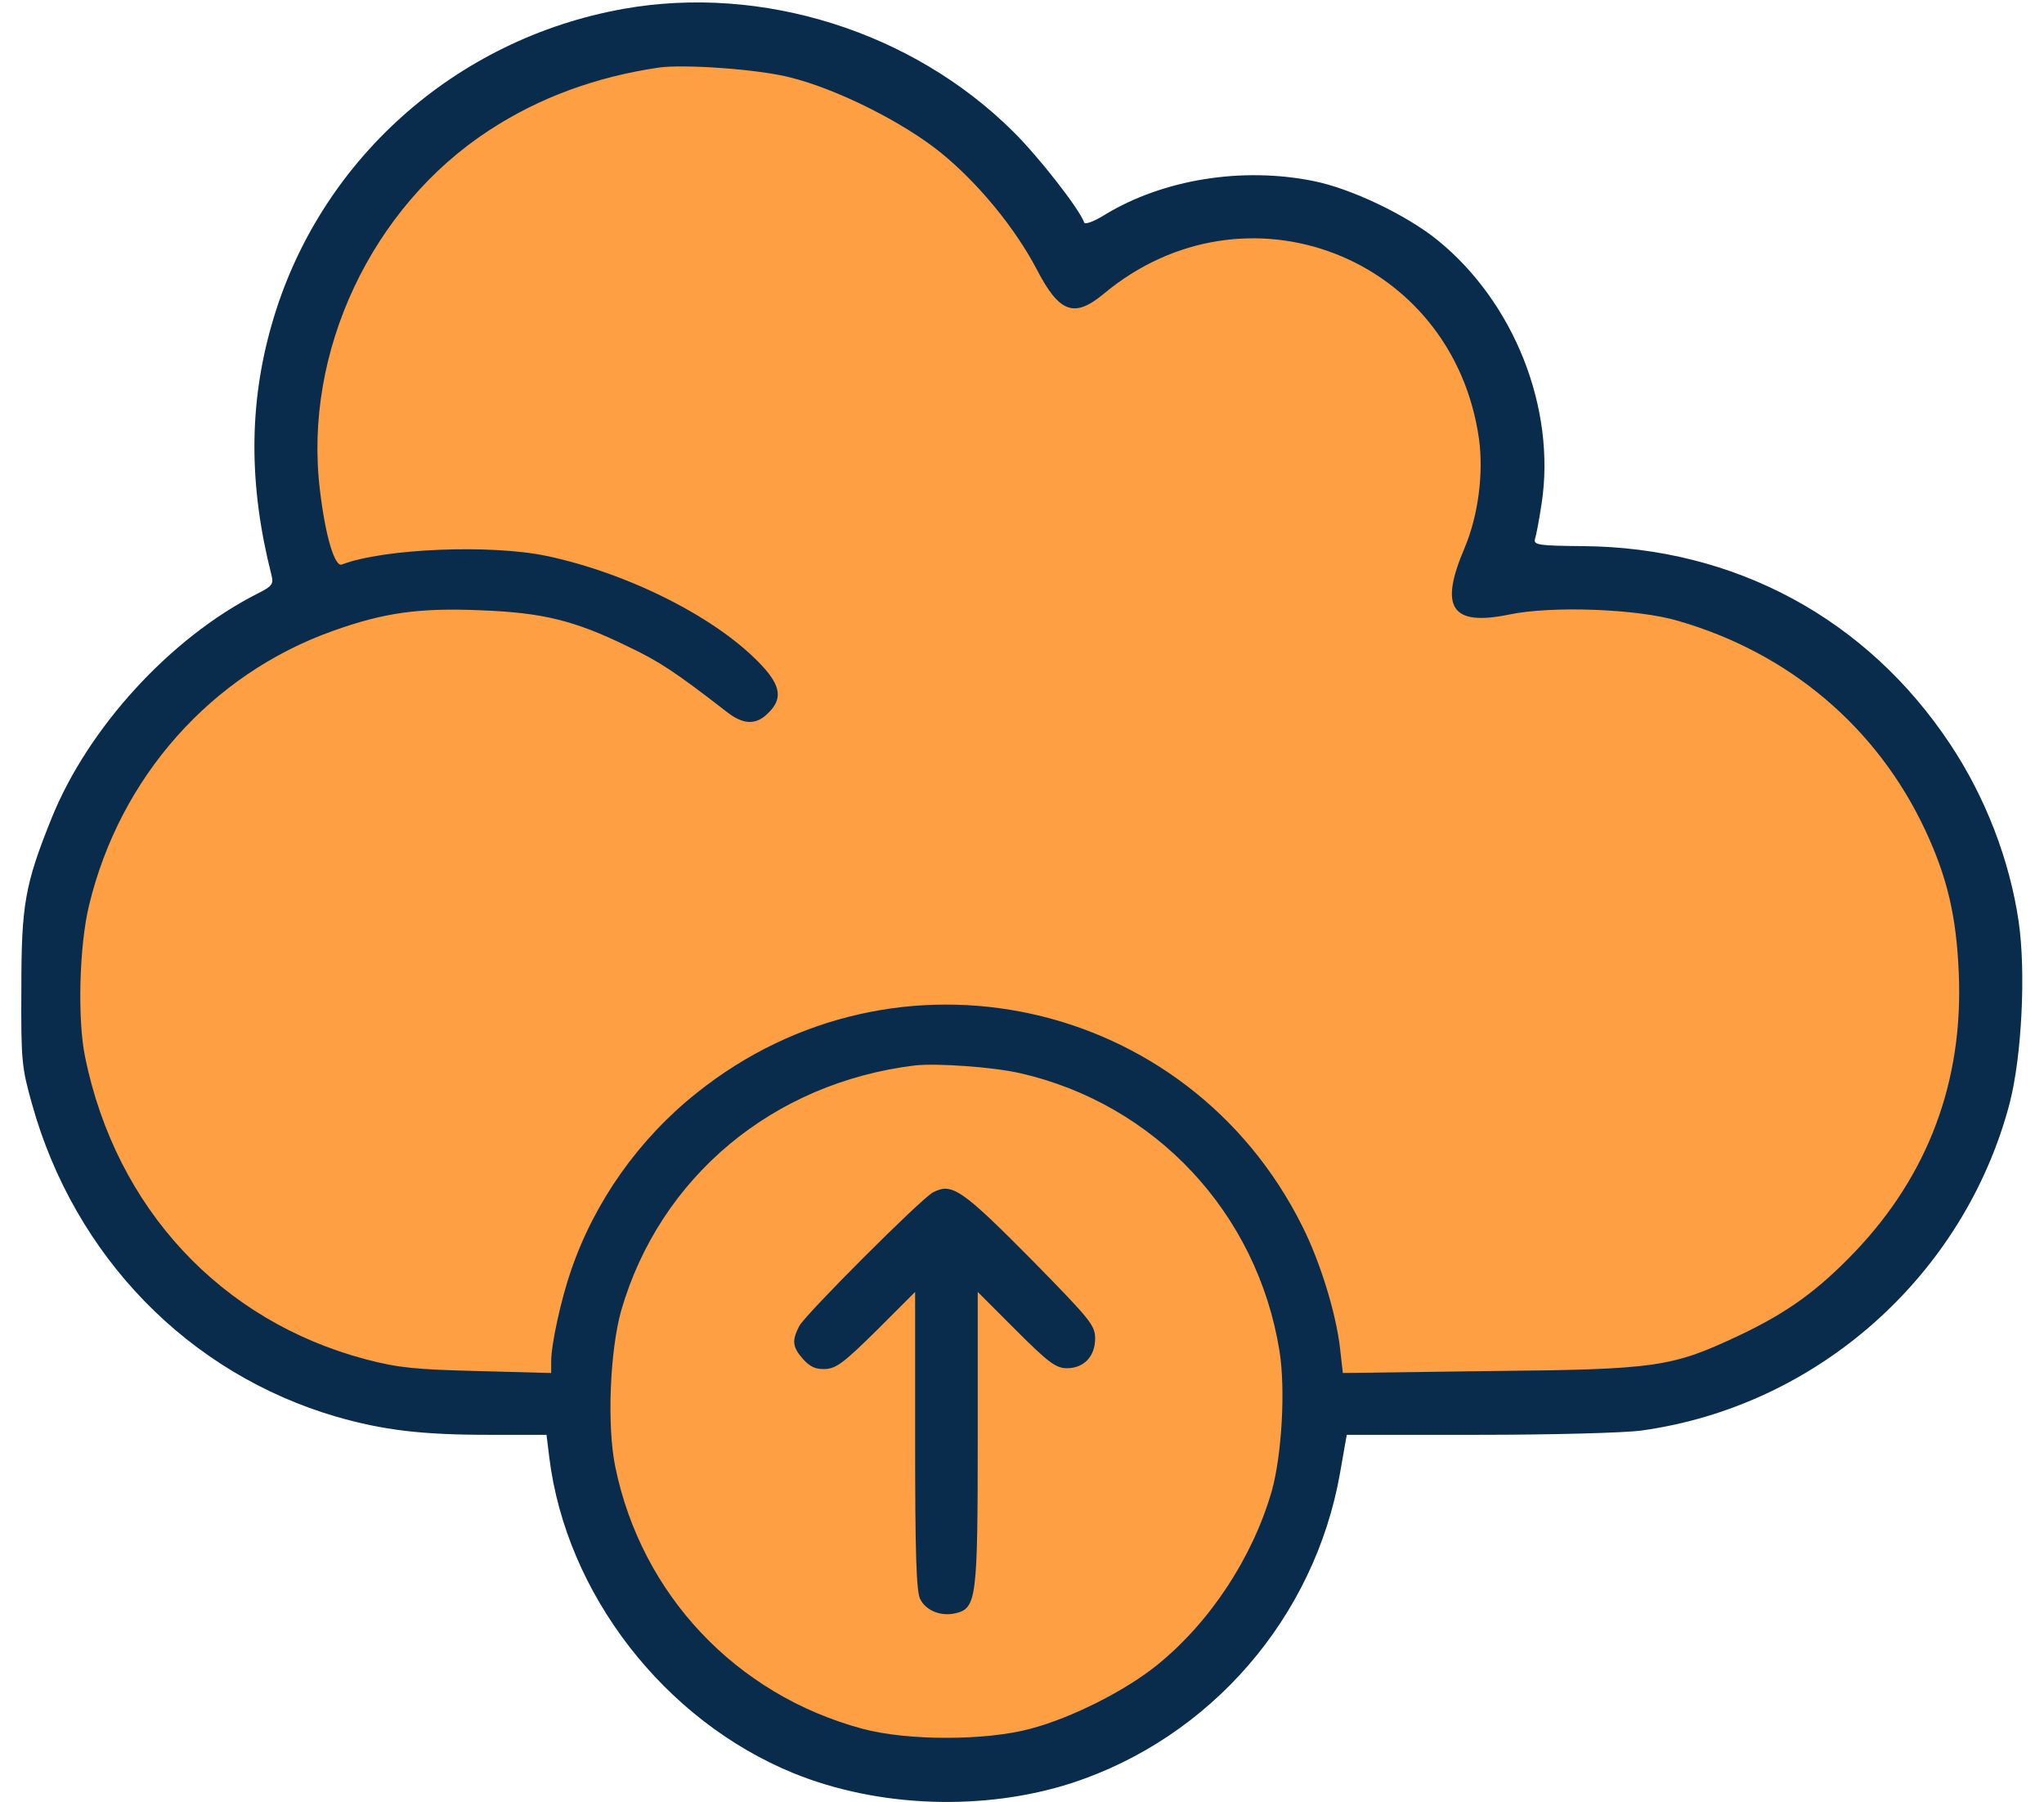
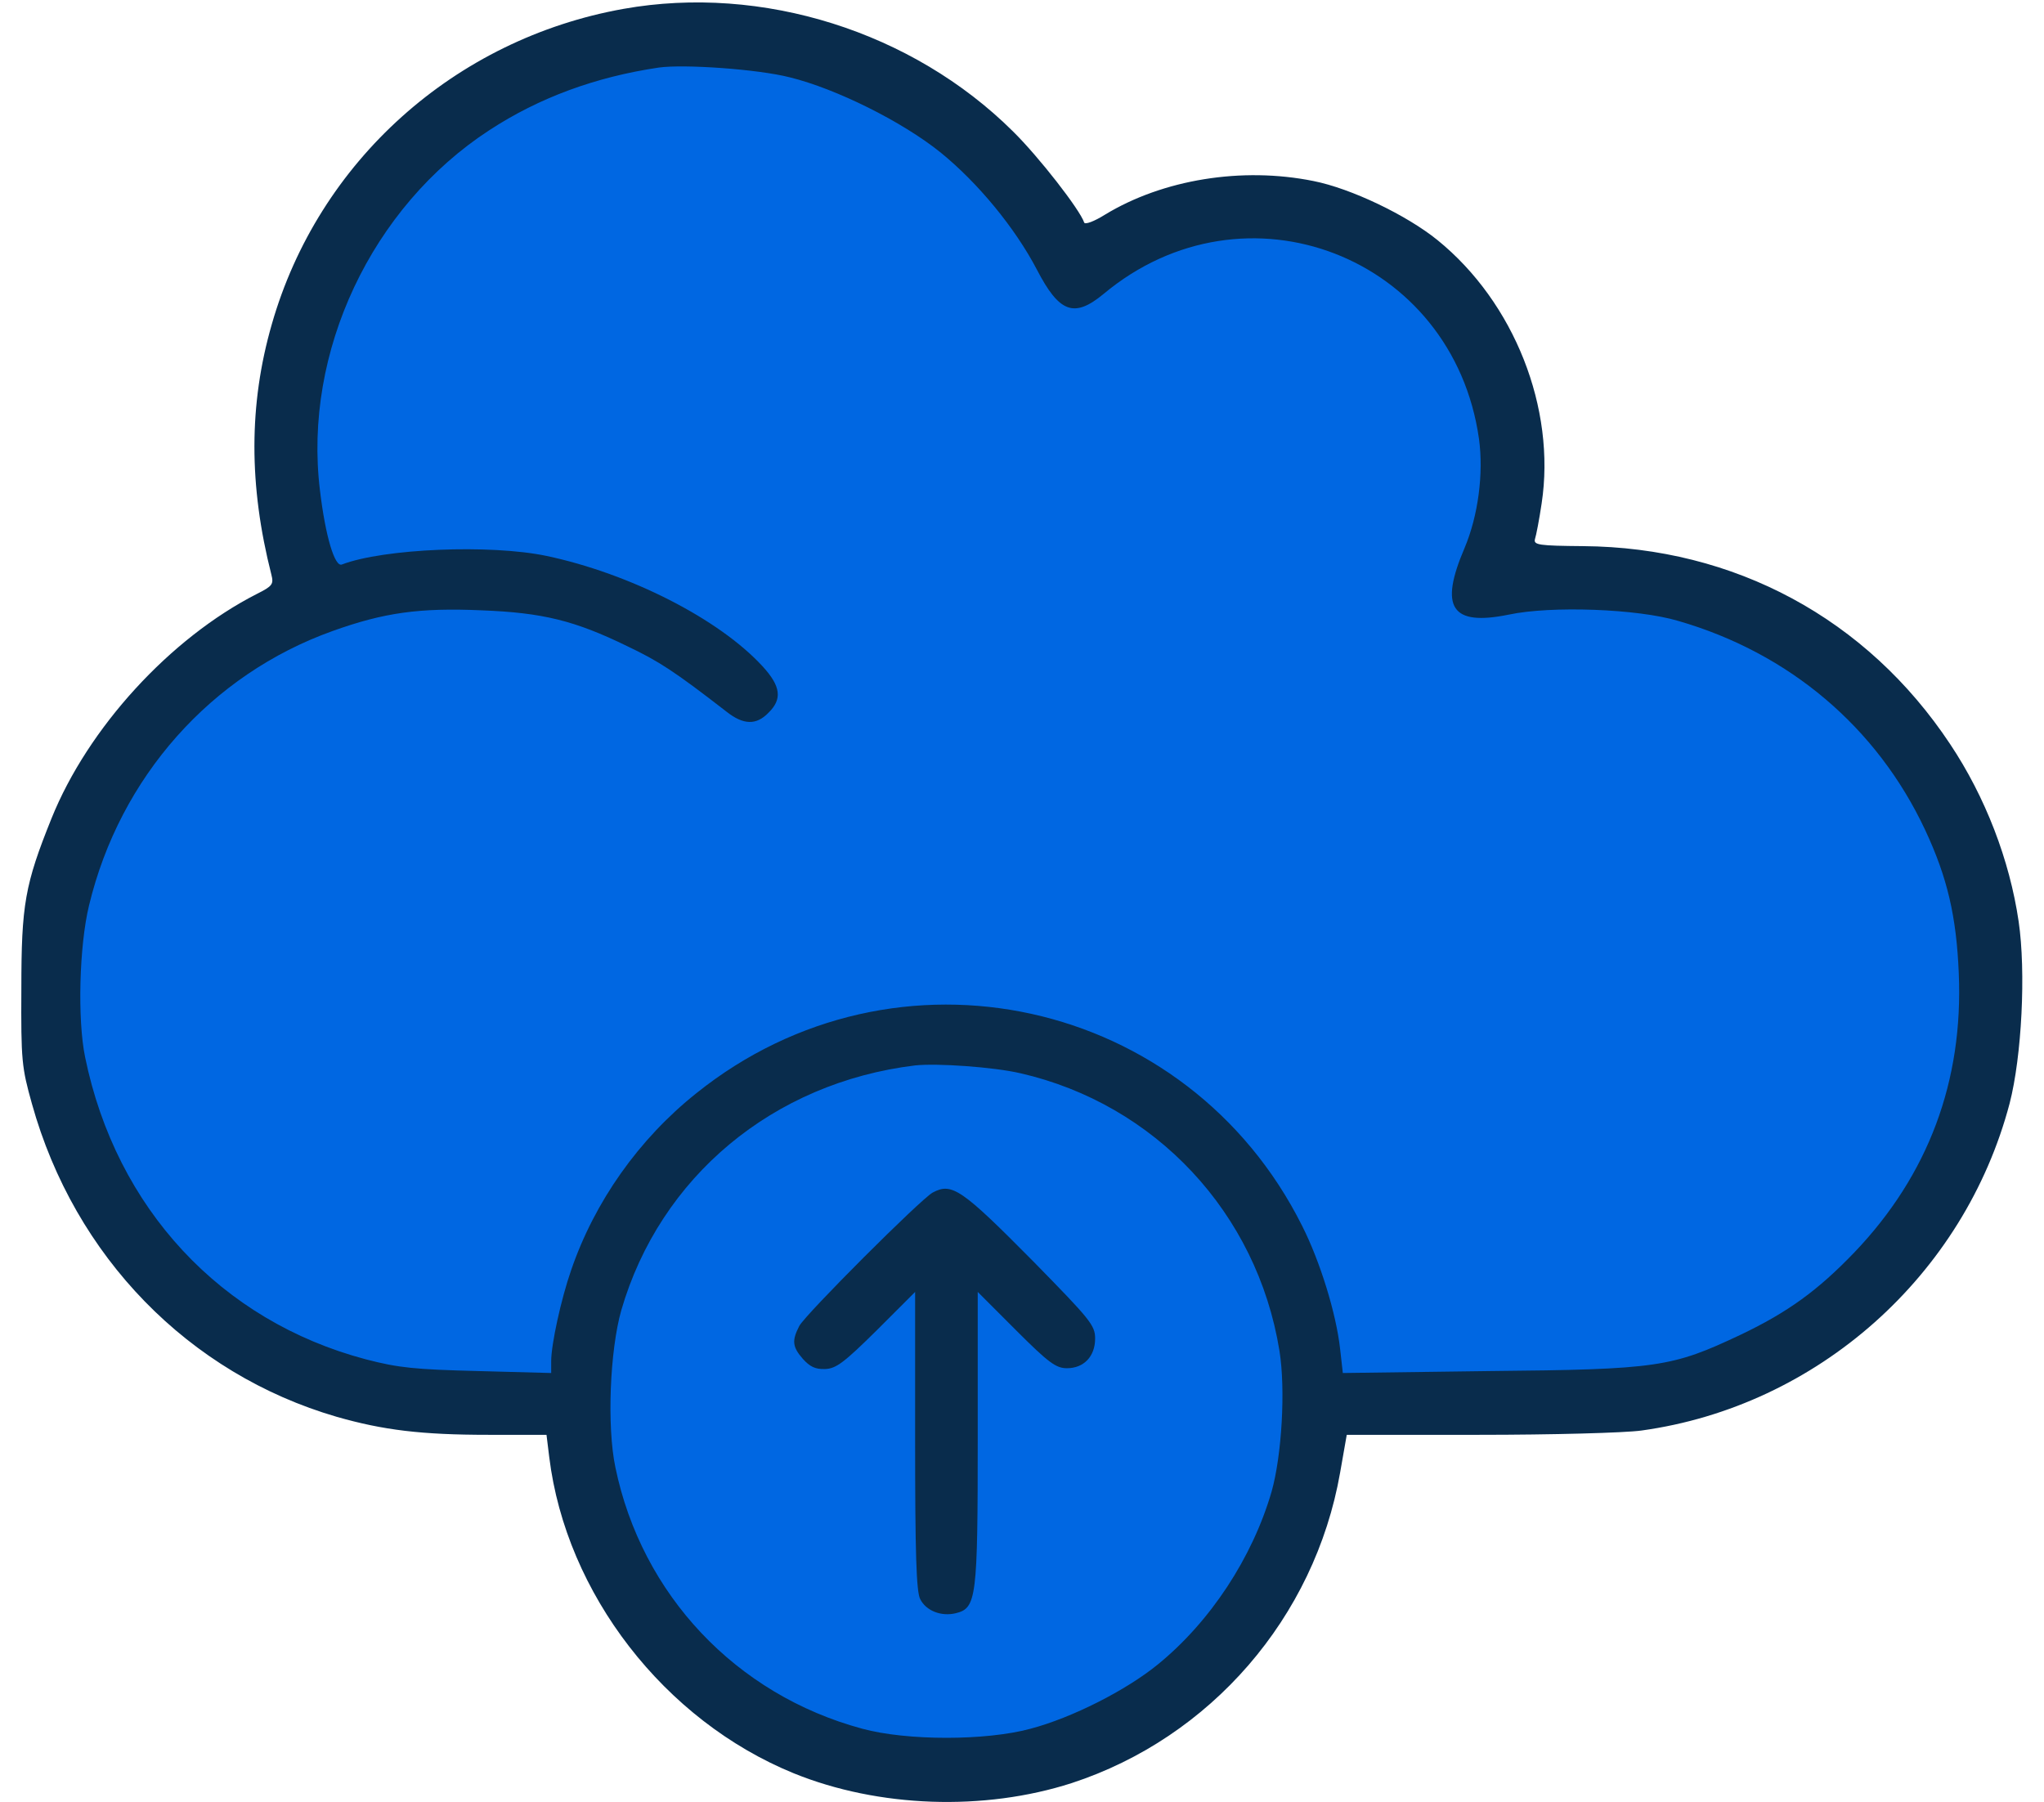
<svg xmlns="http://www.w3.org/2000/svg" width="76" height="67" viewBox="0 0 76 67" fill="none">
  <g id="Group 889">
-     <path id="Vector 5" d="M10.548 12.506L11.435 20.487L10.548 22.261L5.227 26.695L1.68 34.677L3.453 43.546L9.661 50.641L21.191 52.414L25.07 44.432L27.398 39.998L39.815 39.111L46.023 44.432L50.457 52.414L58.438 52.414L67.307 49.754L73.515 42.659L74.402 35.564L70.855 26.695L63.76 22.261L55.778 21.374L56.665 17.827L54.004 10.732L49.57 8.071L43.362 8.071L39.815 9.845L37.154 6.298L27.398 0.977L19.417 2.75L14.982 6.298L10.548 12.506Z" fill="#FF9F43" />
+     <path id="Vector 5" d="M10.548 12.506L11.435 20.487L10.548 22.261L5.227 26.695L1.68 34.677L3.453 43.546L9.661 50.641L21.191 52.414L25.07 44.432L27.398 39.998L39.815 39.111L46.023 44.432L50.457 52.414L58.438 52.414L67.307 49.754L73.515 42.659L74.402 35.564L70.855 26.695L63.76 22.261L55.778 21.374L56.665 17.827L54.004 10.732L49.57 8.071L43.362 8.071L39.815 9.845L37.154 6.298L27.398 0.977L19.417 2.75L14.982 6.298L10.548 12.506Z" fill="#0067e2" />
    <g id="Group 888">
-       <circle id="Ellipse 532" cx="35.379" cy="52.416" r="13.303" fill="#FF9F43" />
+       <circle id="Ellipse 532" cx="35.379" cy="52.416" r="13.303" fill="#0067e2" />
      <g id="Black">
        <path id="Vector" d="M23.186 0.329C16.901 1.45 11.837 6.004 10.106 12.057C9.247 15.039 9.247 18.051 10.091 21.369C10.179 21.718 10.135 21.791 9.553 22.082C6.323 23.726 3.267 27.072 1.914 30.433C0.925 32.892 0.794 33.634 0.794 36.763C0.779 39.44 0.808 39.687 1.187 41.04C2.773 46.729 7.021 51.08 12.521 52.68C14.253 53.175 15.664 53.349 18.166 53.349L20.32 53.349L20.422 54.179C21.047 59.257 24.7 63.971 29.515 65.935C32.673 67.216 36.587 67.347 39.846 66.299C45.011 64.611 48.882 60.144 49.827 54.761L50.075 53.349L54.992 53.349C57.699 53.349 60.405 53.277 61.031 53.19C67.578 52.287 73.034 47.428 74.722 41.026C75.173 39.28 75.333 36.137 75.057 34.26C74.722 31.976 73.82 29.633 72.511 27.669C69.412 22.998 64.494 20.35 58.863 20.306C57.219 20.292 57.015 20.263 57.073 20.045C57.117 19.914 57.233 19.317 57.321 18.721C57.859 15.185 56.302 11.242 53.45 8.928C52.301 7.997 50.235 7.008 48.838 6.731C46.175 6.193 43.236 6.673 41.083 7.983C40.69 8.23 40.341 8.361 40.312 8.274C40.152 7.794 38.624 5.829 37.663 4.884C33.924 1.173 28.337 -0.587 23.186 0.329ZM29.37 2.876C31.087 3.298 33.546 4.52 34.972 5.669C36.354 6.79 37.736 8.463 38.551 10.02C39.38 11.62 39.933 11.838 41.025 10.936C46.292 6.528 54.032 9.525 54.992 16.32C55.167 17.6 54.964 19.172 54.454 20.379C53.508 22.591 53.959 23.289 56.098 22.853C57.67 22.518 60.885 22.634 62.398 23.086C66.531 24.279 69.79 27.043 71.579 30.855C72.409 32.63 72.743 34.071 72.831 36.181C73.005 40.196 71.696 43.688 68.96 46.555C67.593 47.981 66.472 48.795 64.697 49.639C62.166 50.832 61.642 50.92 55.4 50.978L49.929 51.051L49.827 50.148C49.682 48.839 49.085 46.904 48.416 45.58C44.167 37.083 33.313 34.696 25.893 40.647C23.754 42.35 22.11 44.678 21.237 47.224C20.858 48.315 20.494 49.989 20.494 50.614L20.494 51.051L17.774 50.978C15.446 50.92 14.82 50.861 13.598 50.541C8.214 49.115 4.315 44.925 3.165 39.309C2.874 37.897 2.947 35.162 3.311 33.663C4.46 28.891 7.851 25.079 12.361 23.464C14.267 22.78 15.591 22.591 17.905 22.693C20.174 22.78 21.367 23.071 23.332 24.031C24.496 24.584 25.078 24.962 27.013 26.461C27.639 26.956 28.119 26.97 28.57 26.505C29.094 25.996 29.035 25.515 28.352 24.773C26.736 23.013 23.419 21.325 20.32 20.67C18.239 20.234 14.267 20.394 12.71 20.99C12.448 21.092 12.099 19.943 11.896 18.226C11.27 13.09 13.816 7.692 18.196 4.84C20.044 3.632 22.139 2.861 24.496 2.512C25.427 2.381 28.177 2.57 29.37 2.876ZM37.94 39.905C42.96 41.055 46.743 45.1 47.572 50.221C47.805 51.662 47.659 54.121 47.281 55.459C46.568 57.918 44.997 60.304 43.047 61.89C41.868 62.851 39.861 63.869 38.318 64.277C36.66 64.728 33.721 64.728 32.062 64.277C27.362 63.011 23.856 59.286 22.881 54.557C22.561 53.029 22.677 50.221 23.099 48.723C24.539 43.761 28.744 40.255 34.026 39.614C34.841 39.527 36.936 39.672 37.94 39.905Z" fill="#092C4C" />
        <path id="Vector_2" d="M34.68 44.341C34.229 44.588 29.952 48.866 29.719 49.302C29.442 49.84 29.457 50.073 29.85 50.524C30.112 50.815 30.315 50.917 30.679 50.903C31.087 50.888 31.378 50.67 32.6 49.462L34.026 48.036L34.026 53.565C34.026 57.712 34.069 59.181 34.215 59.458C34.433 59.895 35 60.113 35.539 59.982C36.31 59.793 36.354 59.429 36.354 53.463L36.354 48.036L37.779 49.462C38.987 50.67 39.264 50.873 39.671 50.873C40.297 50.873 40.719 50.437 40.719 49.768C40.719 49.273 40.529 49.055 38.434 46.916C35.742 44.195 35.393 43.962 34.68 44.341Z" fill="#092C4C" />
      </g>
    </g>
  </g>
</svg>
